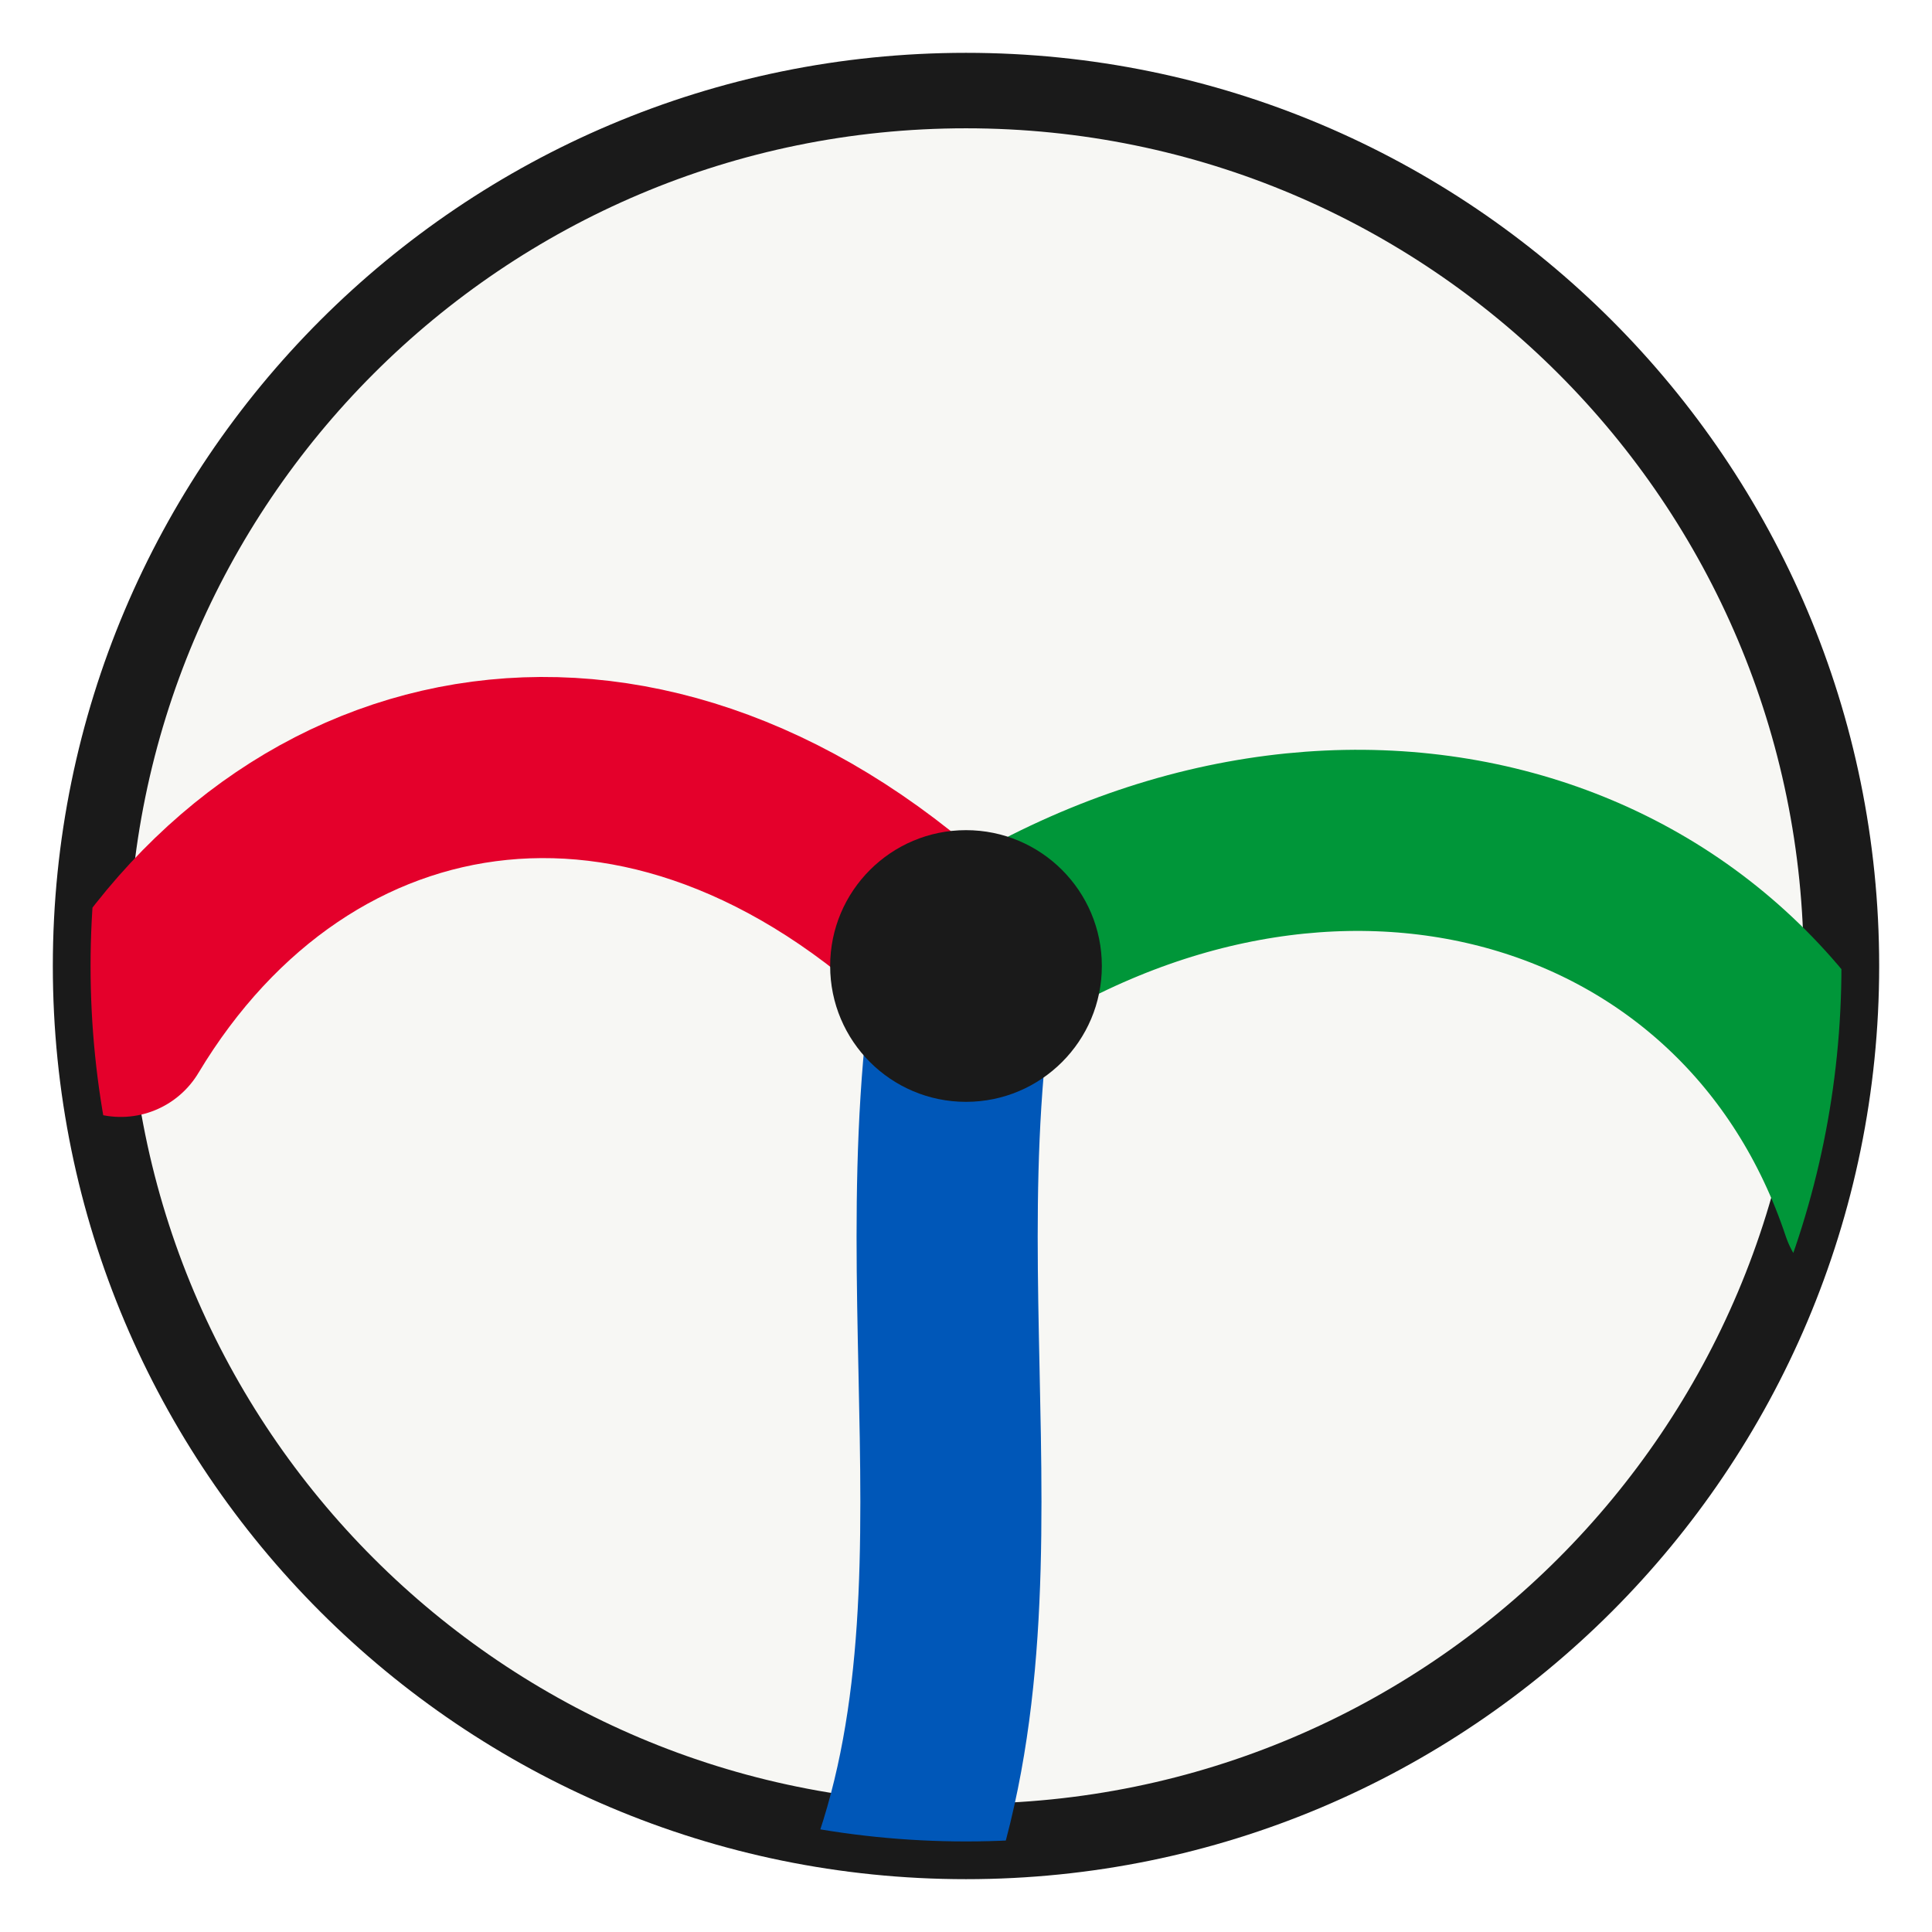
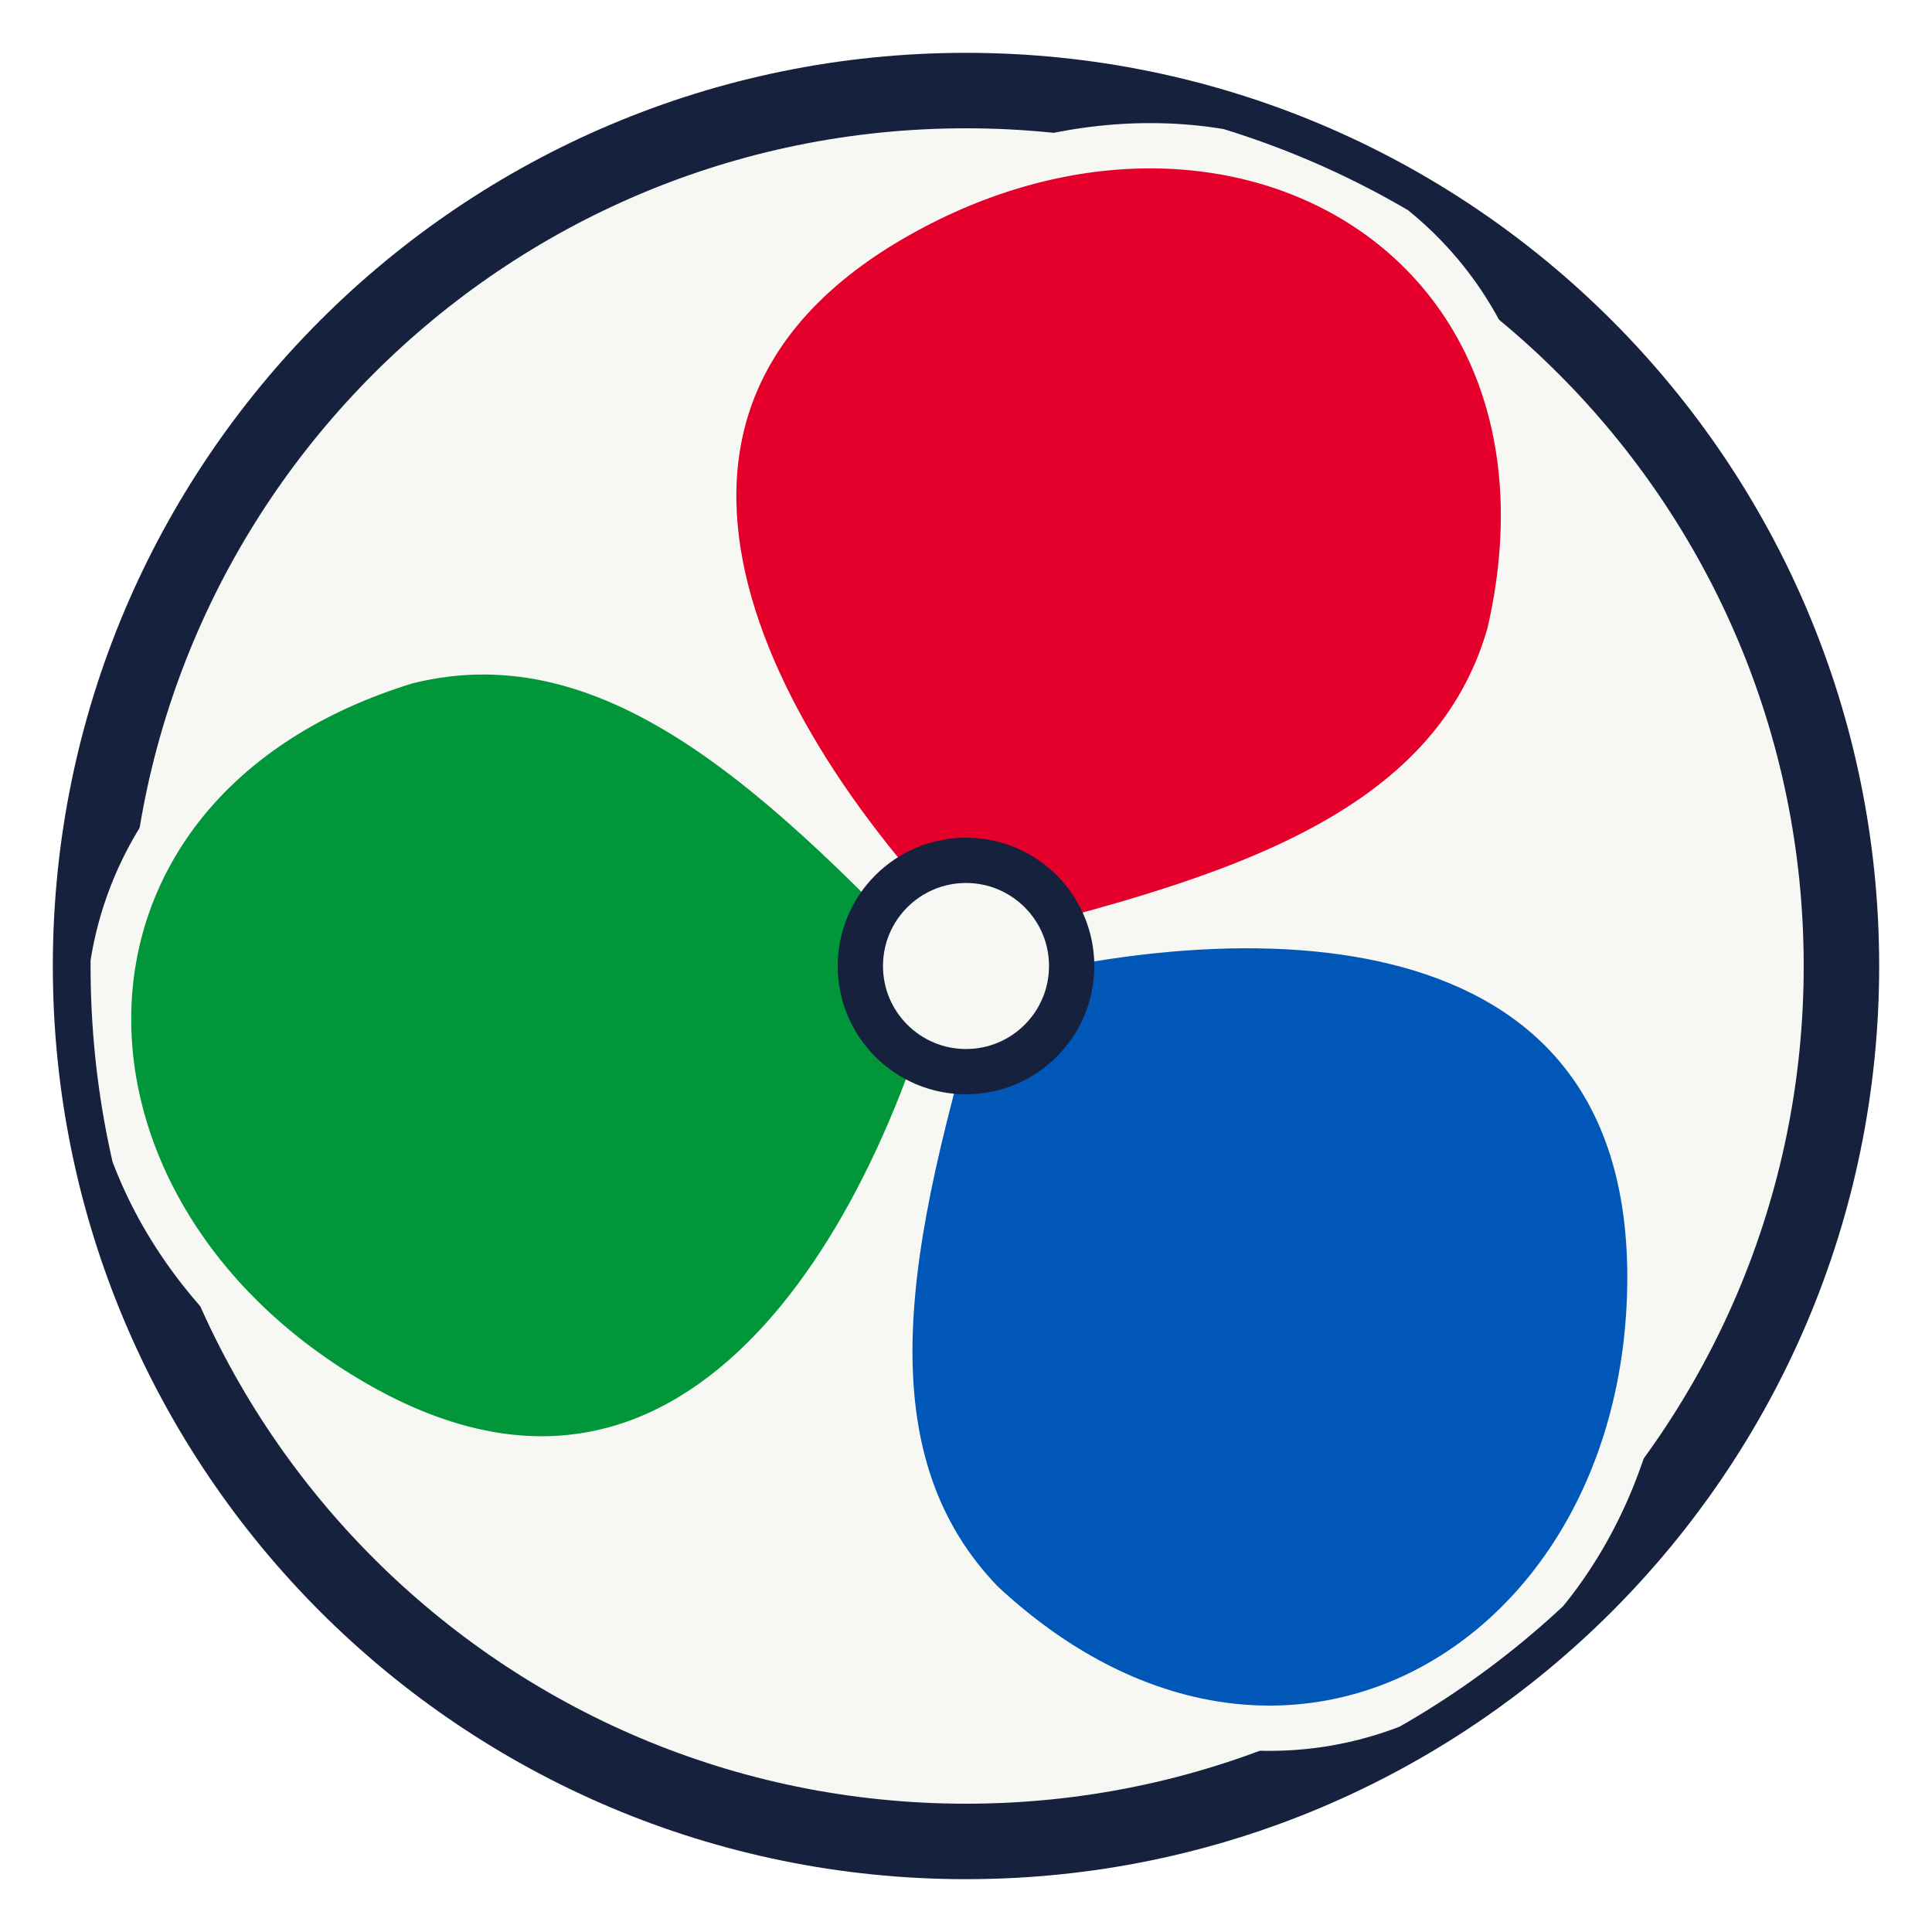
<svg xmlns="http://www.w3.org/2000/svg" viewBox="0 0 64 64" width="64" height="64">
  <defs>
    <clipPath id="ball">
      <circle cx="32" cy="32" r="29" />
    </clipPath>
+     <path id="lobe" d="M32 32          C 24 24, 19 13, 30 7          C 41 1, 53 8, 50 21          C 48 28, 40 30, 32 32 Z" />
  </defs>
-   <circle cx="32" cy="32" r="29" fill="#f7f7f4" stroke="#1a1a1a" stroke-width="2.5" />
-   <g clip-path="url(#ball)" stroke-linecap="round" fill="none" stroke-width="6">
-     <path d="M32 32 C 22 22, 10 24, 4 34" stroke="#e4002b" />
-     <path d="M32 32 C 44 24, 58 28, 62 40" stroke="#009639" />
-     <path d="M32 32 C 30 44, 34 56, 28 66" stroke="#0057b8" />
+   <circle cx="32" cy="32" r="29" fill="#f7f7f4" stroke="#16213e" stroke-width="2.5" />
+   <g clip-path="url(#ball)" stroke="#f7f7f4" stroke-width="1.5" stroke-linejoin="round">
+     <use href="#lobe" fill="#e4002b" transform="rotate(0 32 32)" />
+     <use href="#lobe" fill="#0057b8" transform="rotate(120 32 32)" />
+     <use href="#lobe" fill="#009639" transform="rotate(240 32 32)" />
  </g>
-   <circle cx="32" cy="32" r="4.5" fill="#1a1a1a" />
+   <circle cx="32" cy="32" r="3.5" fill="#f7f7f4" stroke="#16213e" stroke-width="1.5" />
</svg>
